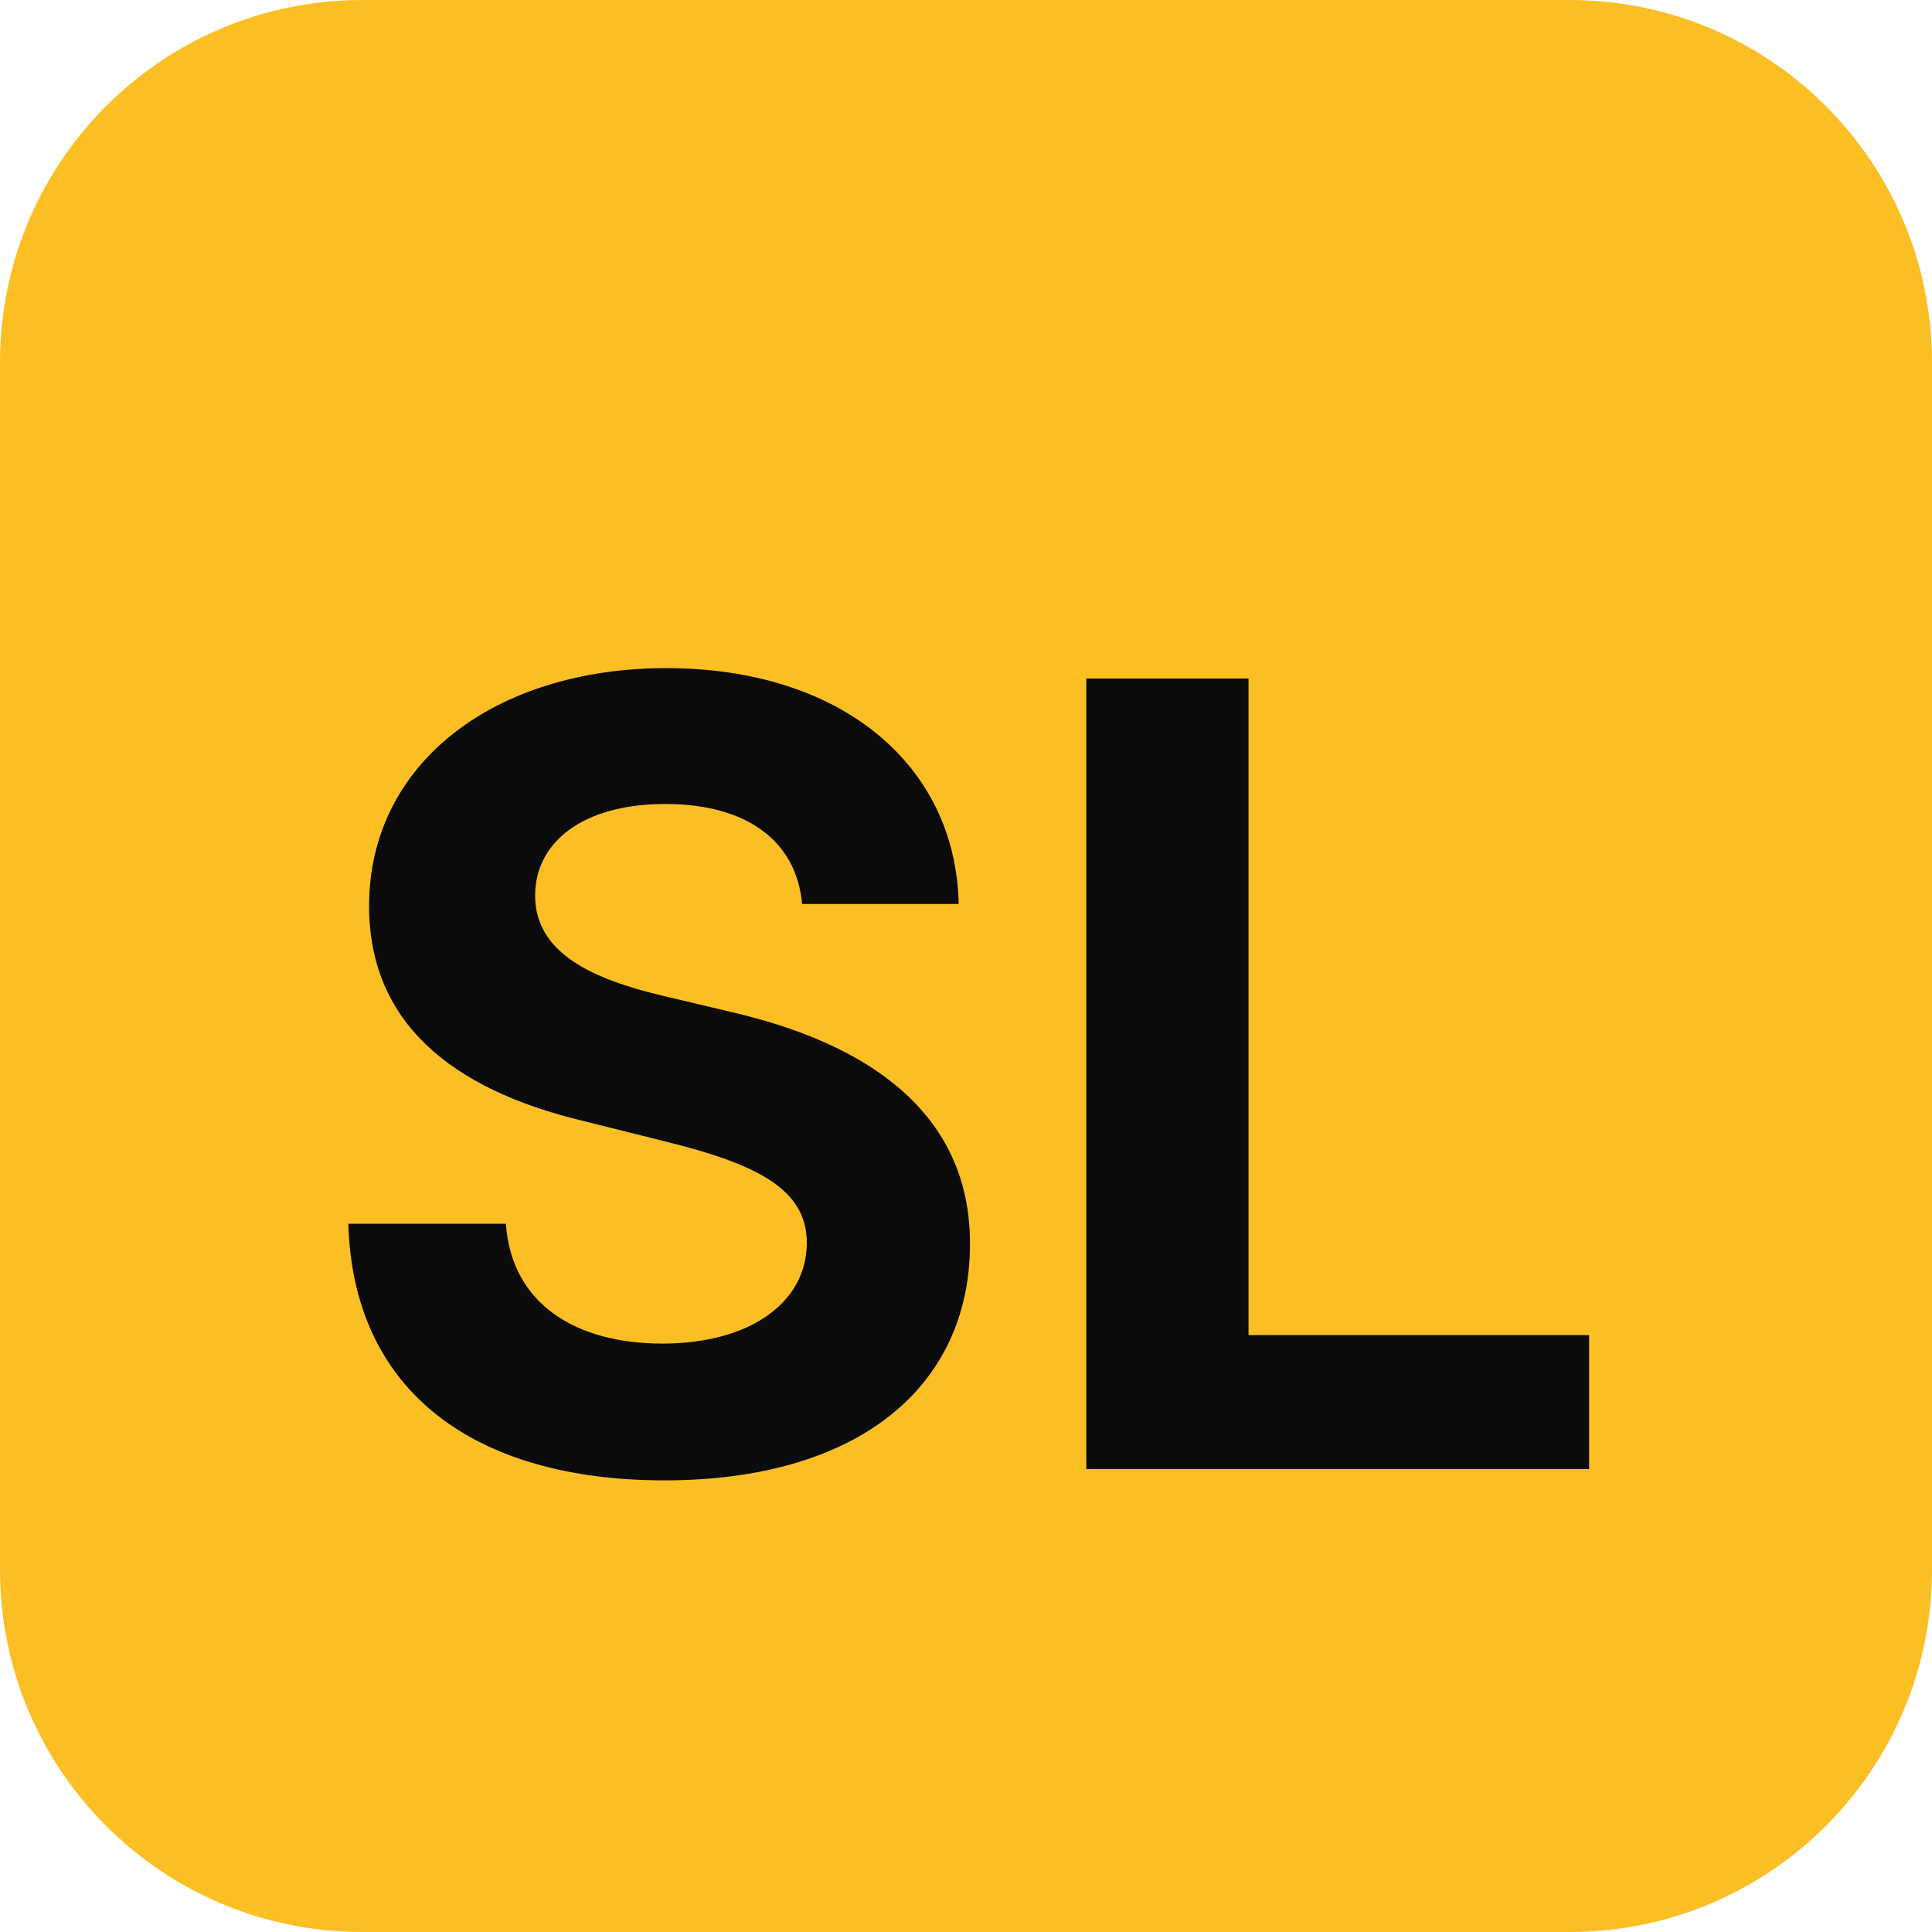
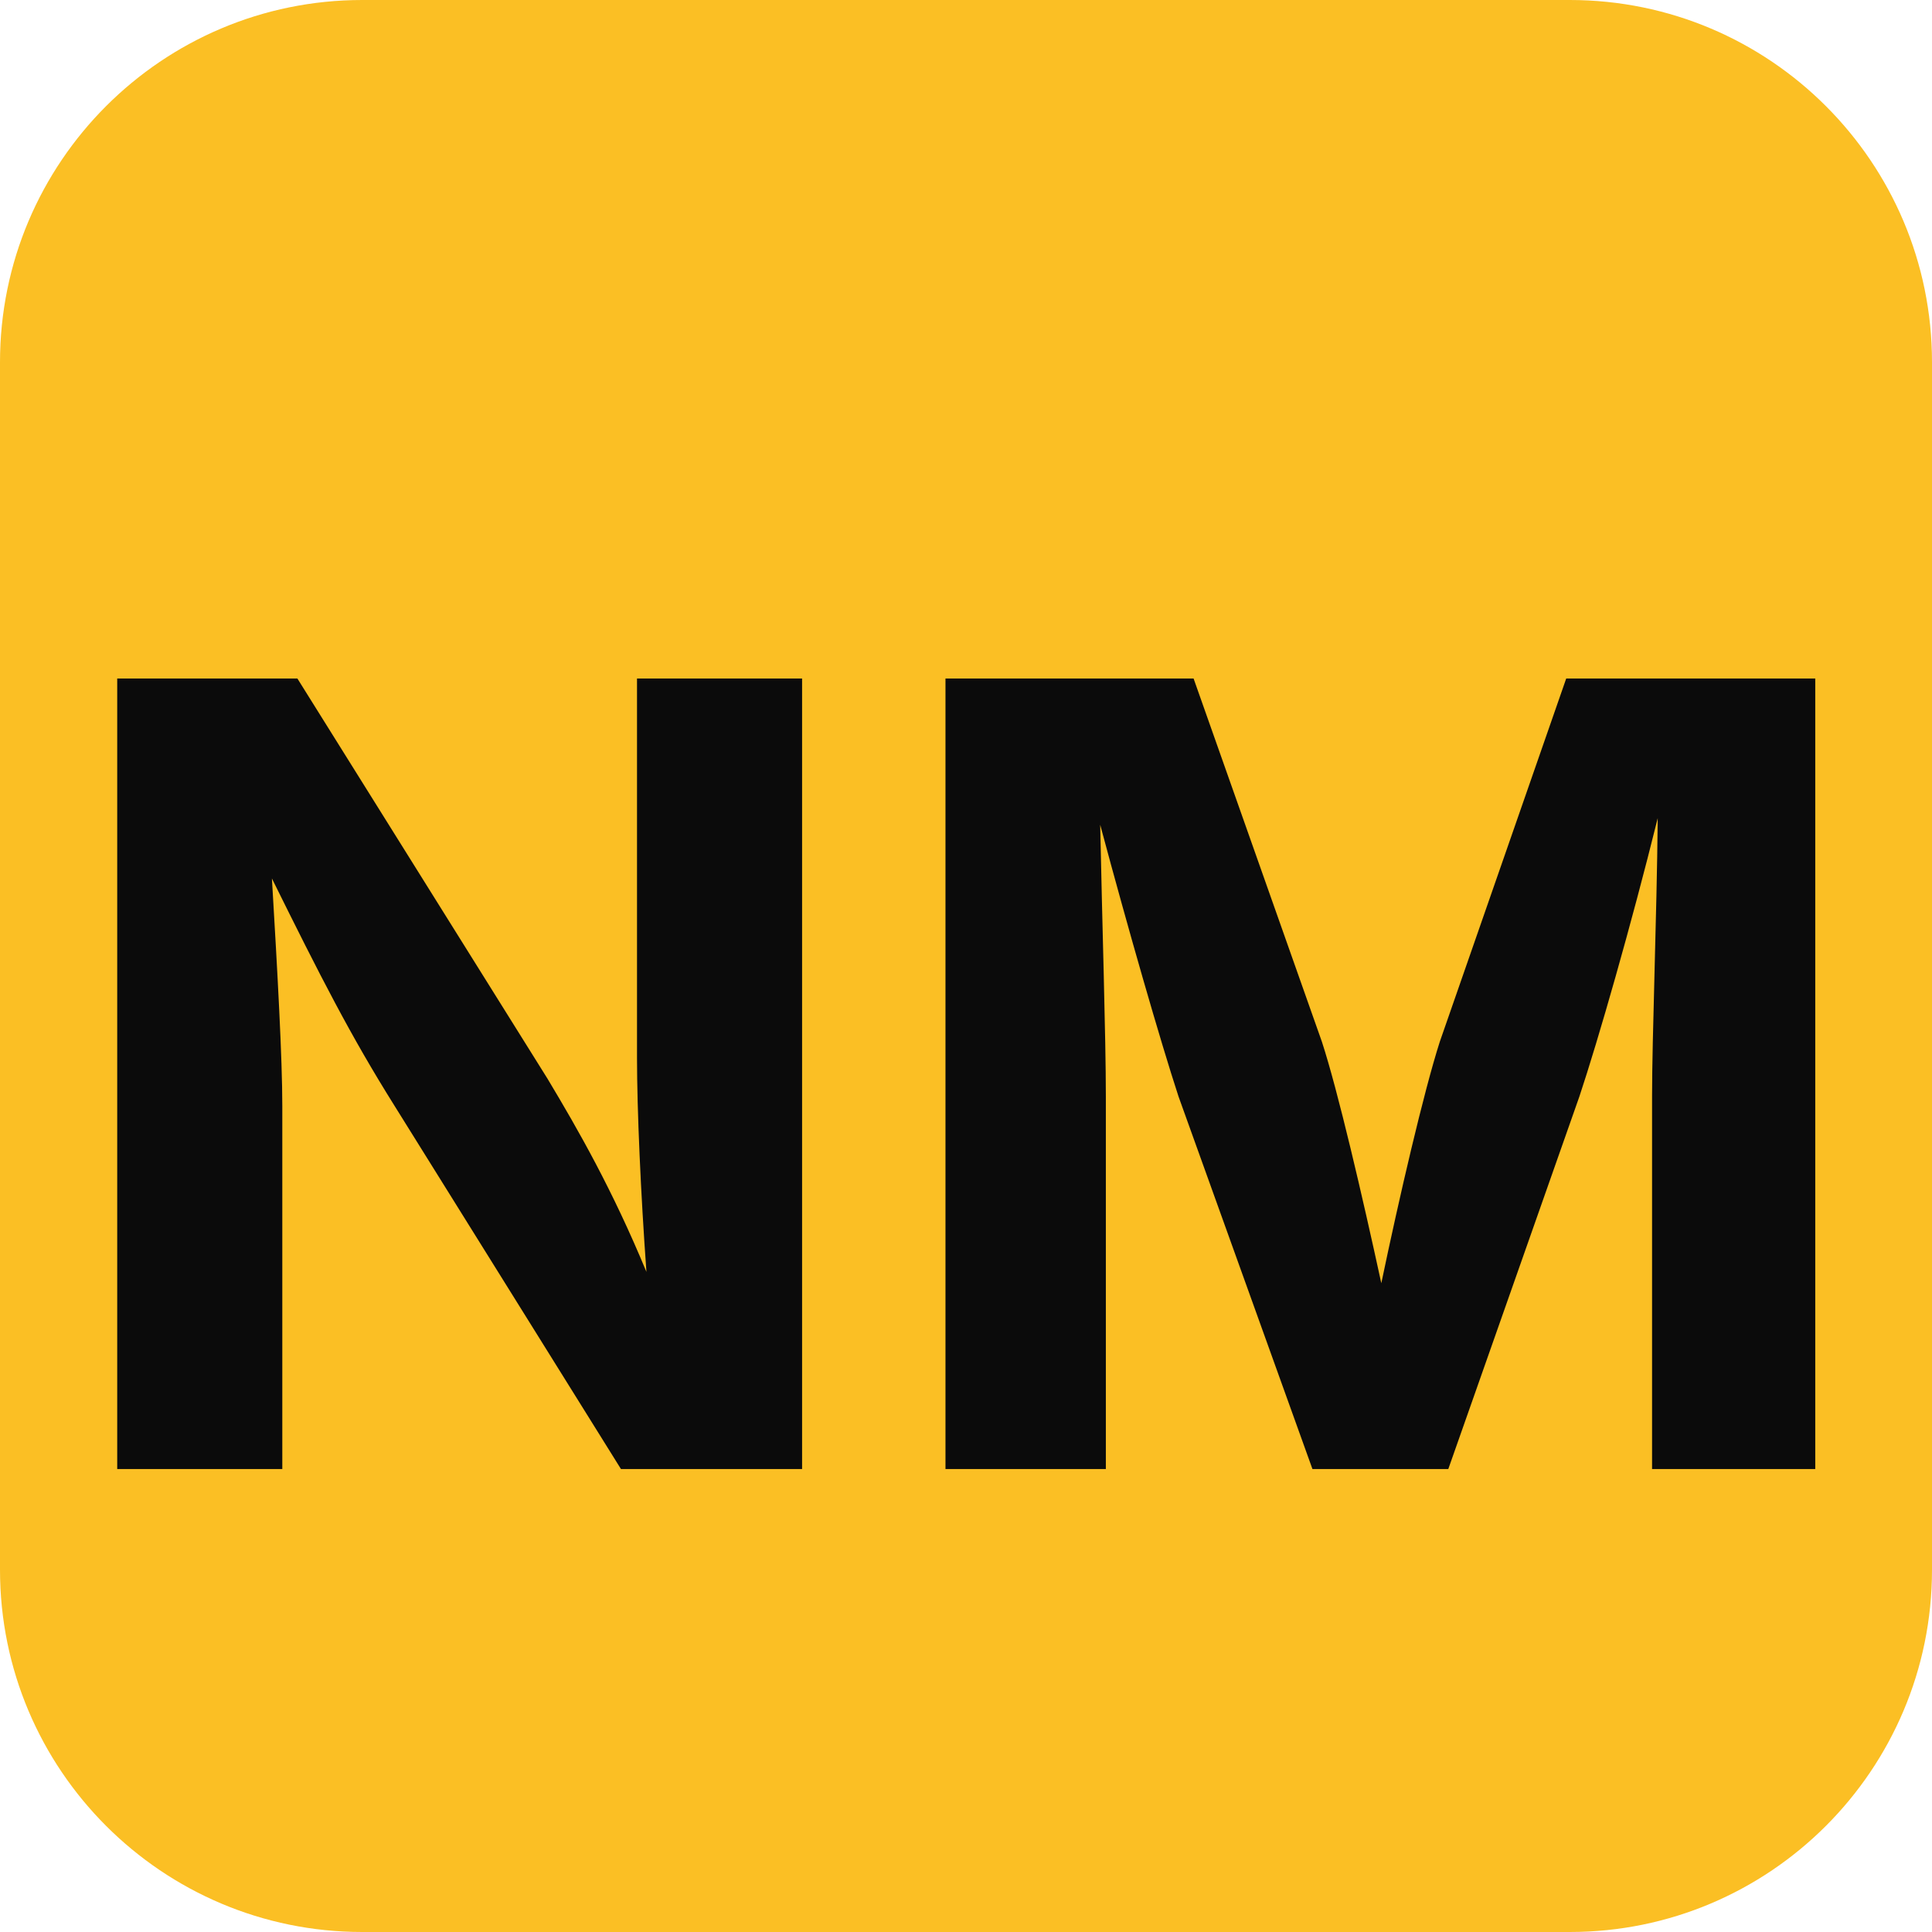
<svg xmlns="http://www.w3.org/2000/svg" viewBox="0 0 32 32">
  <rect width="32" height="32" rx="6" fill="#fbbf24" />
-   <text x="50%" y="55%" dominant-baseline="middle" text-anchor="middle" font-family="Inter, sans-serif" font-size="18" fill="#0b0b0b" font-weight="700">SL</text>
+   <text x="50%" y="55%" dominant-baseline="middle" text-anchor="middle" font-family="Inter, sans-serif" font-size="18" fill="#0b0b0b" font-weight="700">NM</text>
</svg>
